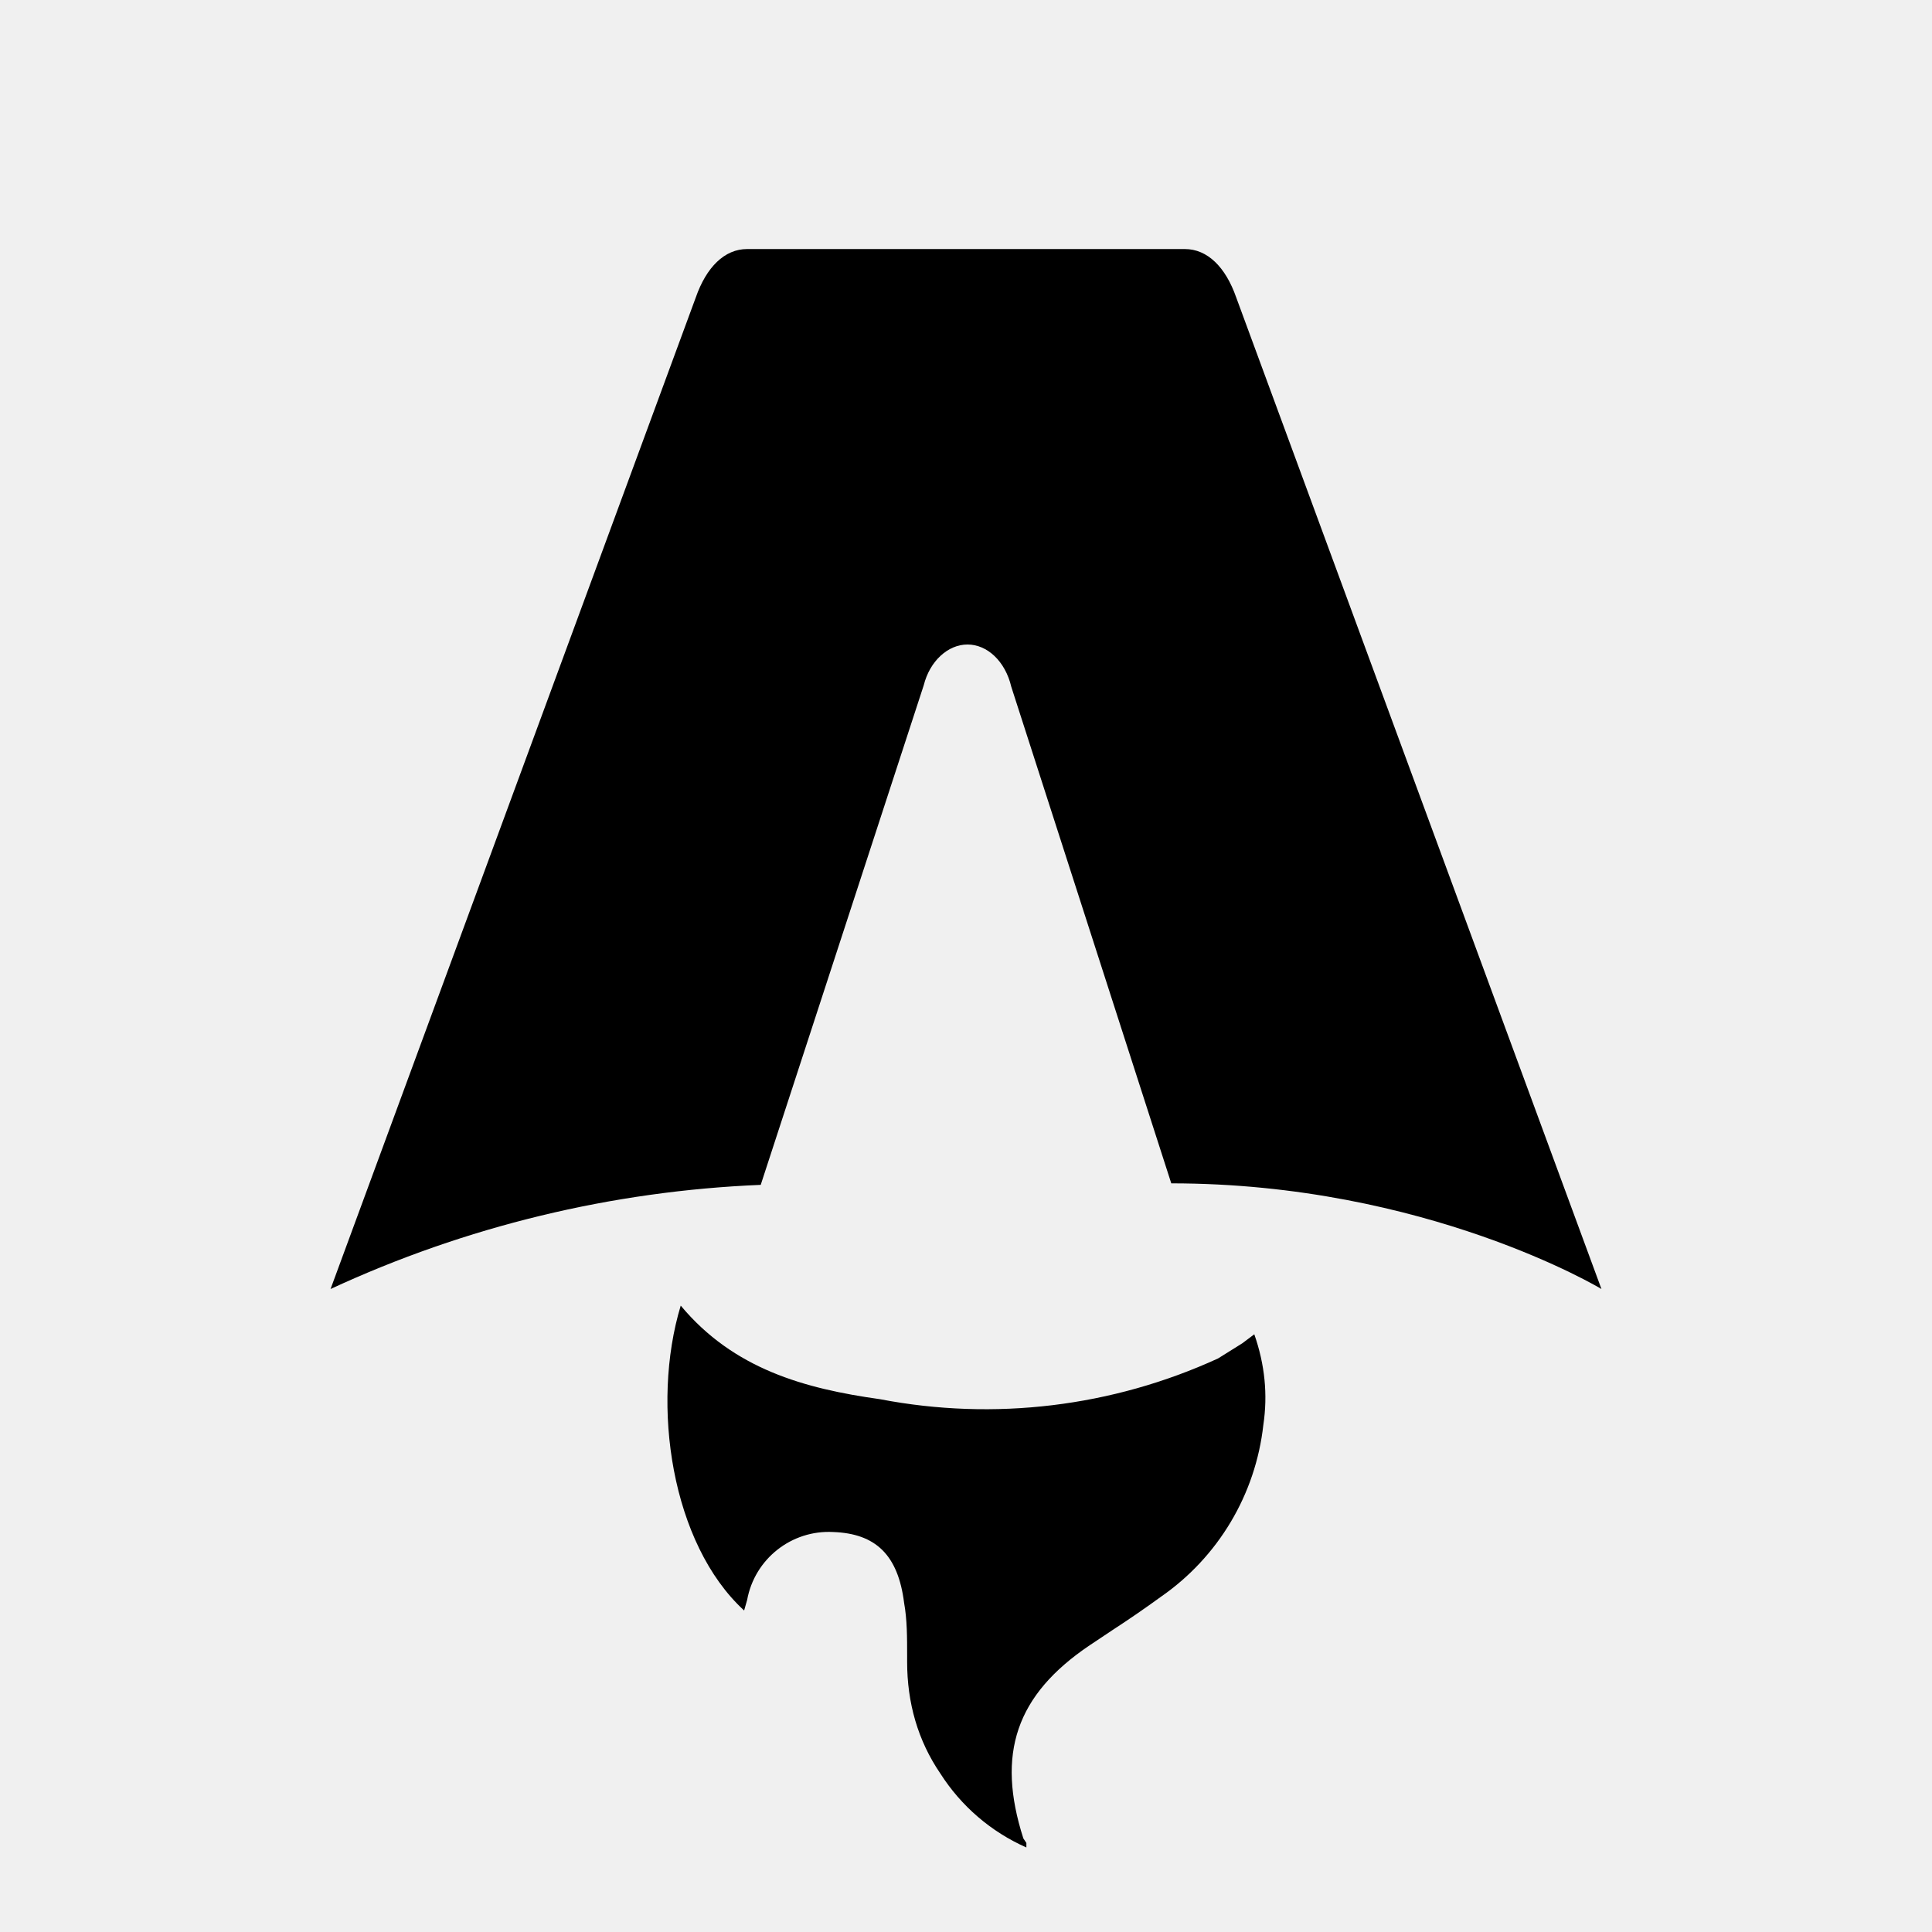
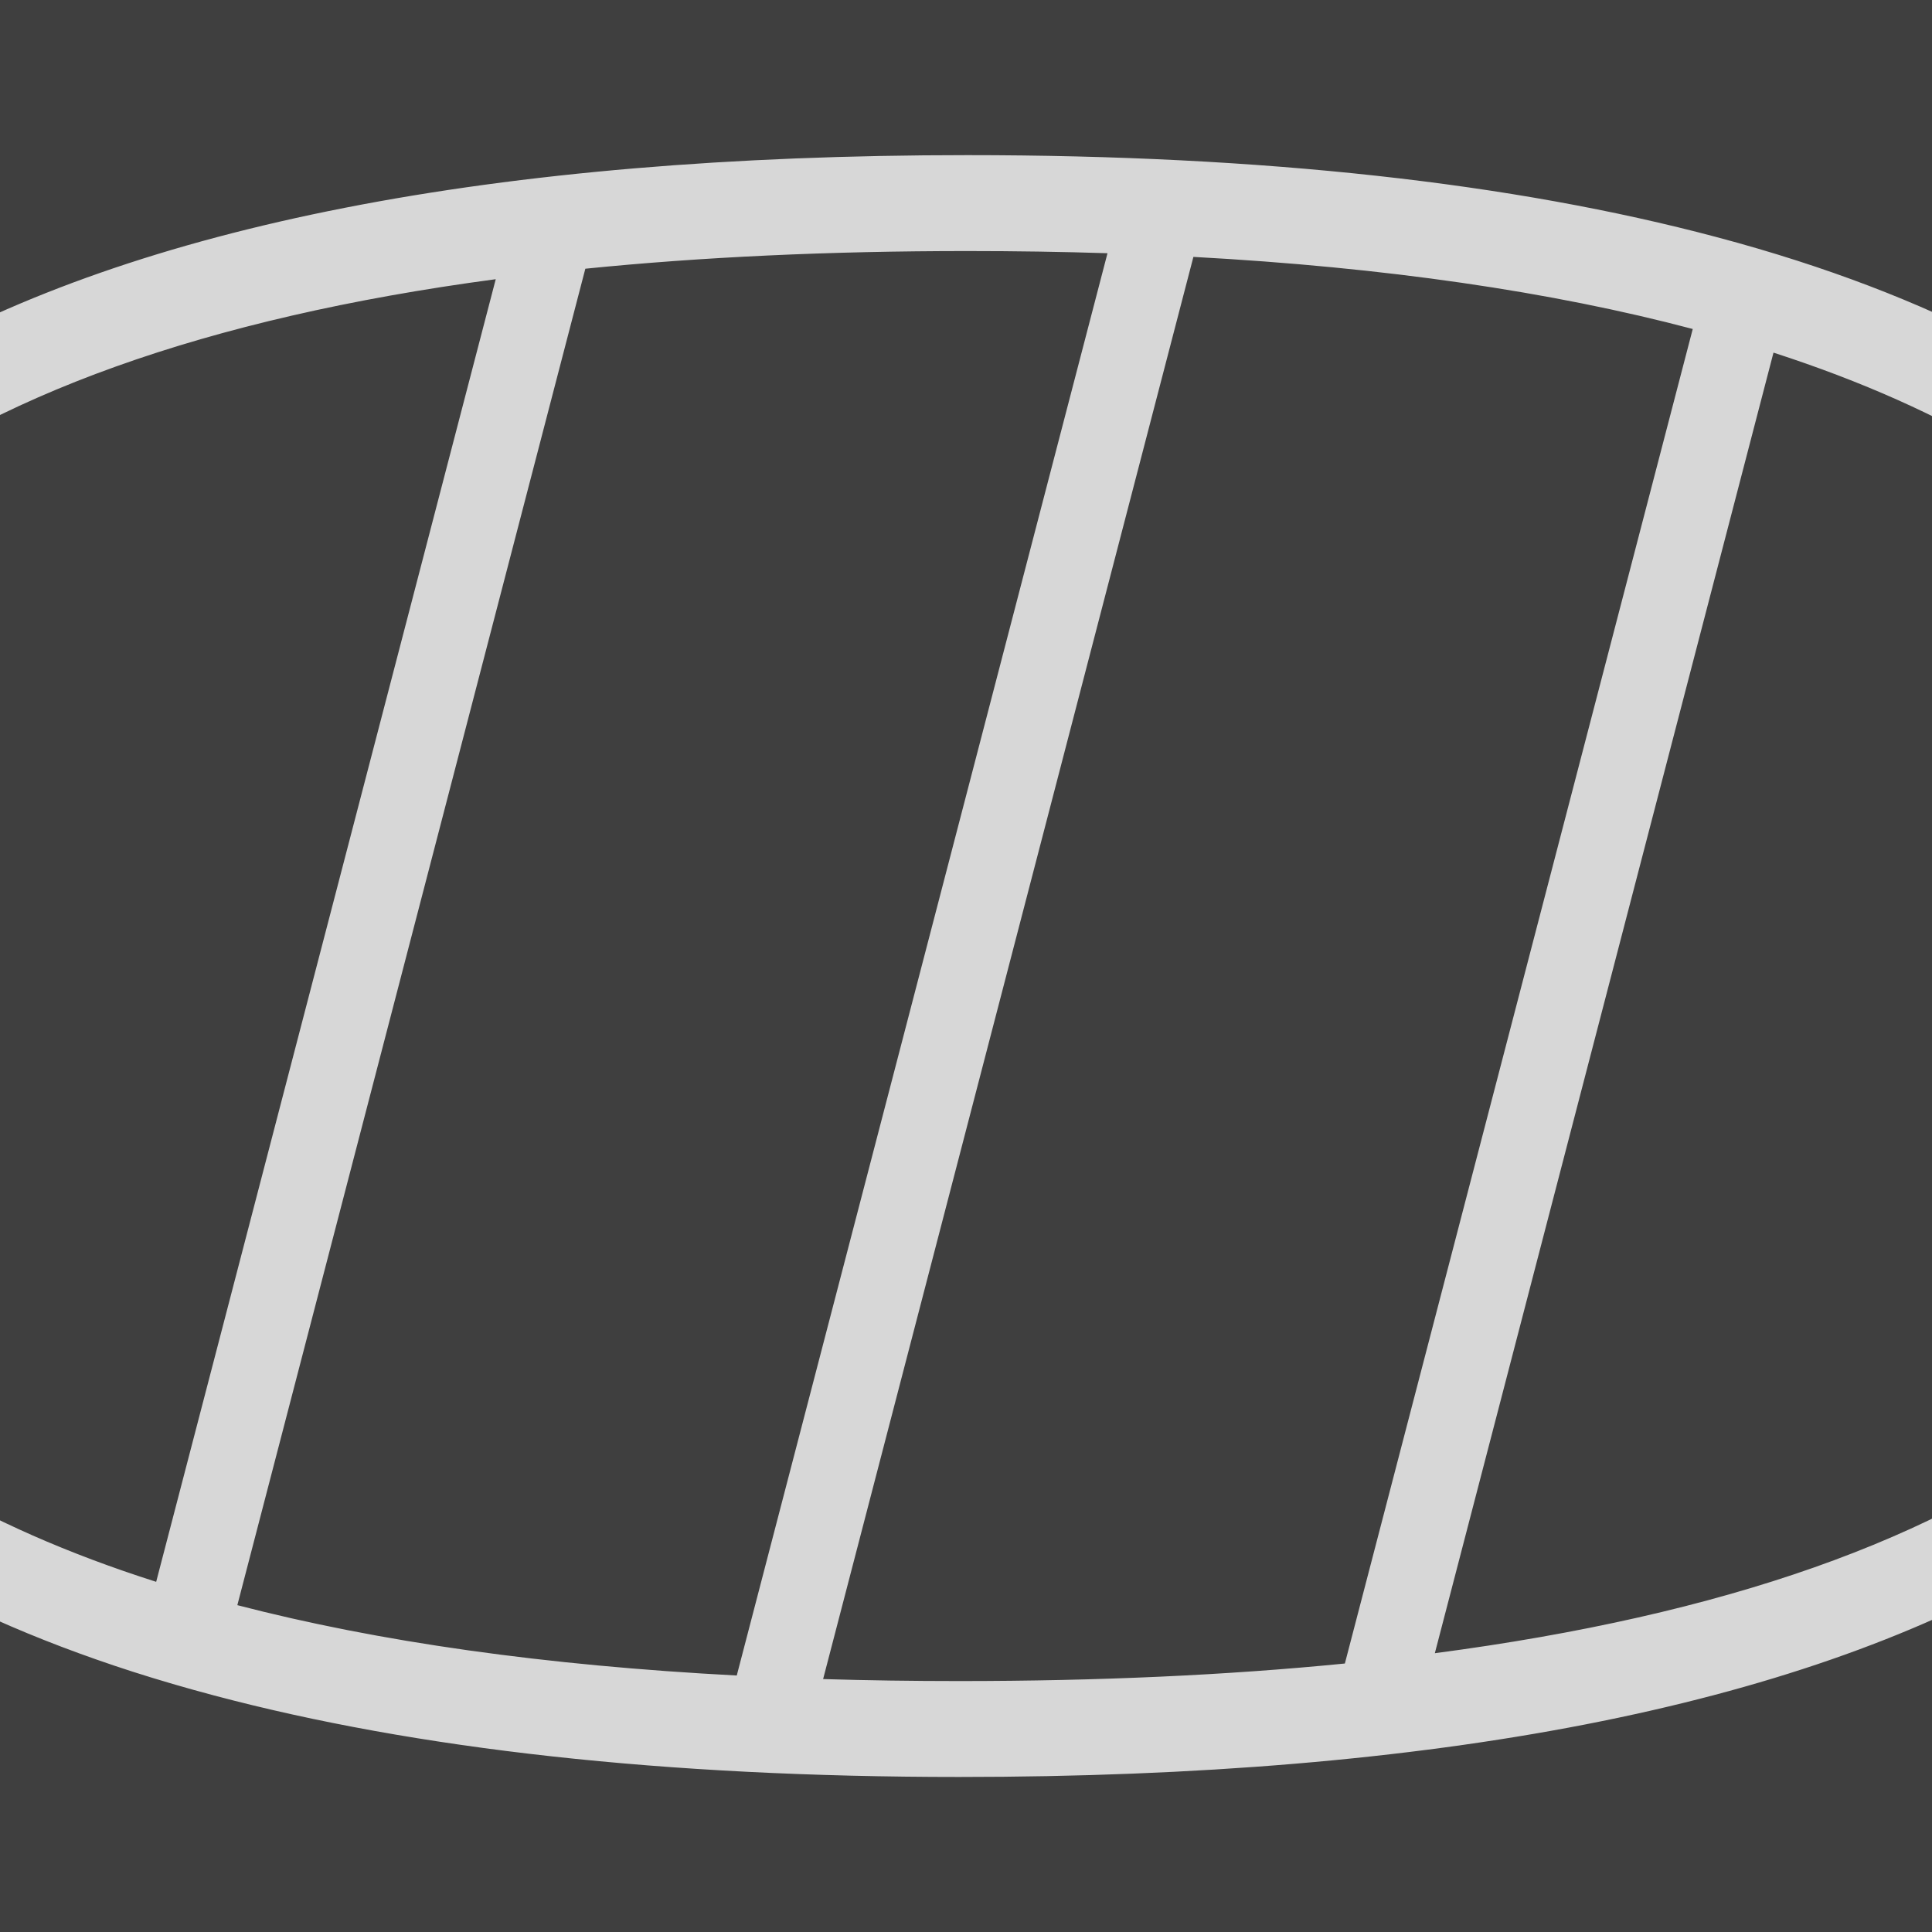
- <svg xmlns="http://www.w3.org/2000/svg" fill="none" viewBox="0 0 128 128">
-   <path d="M50.4 78.5a75.1 75.1 0 0 0-28.5 6.9l24.2-65.7c.7-2 1.9-3.2 3.4-3.2h29c1.5 0 2.7 1.2 3.4 3.2l24.2 65.7s-11.6-7-28.5-7L67 45.5c-.4-1.7-1.6-2.8-2.9-2.8-1.3 0-2.5 1.1-2.9 2.7L50.4 78.5Zm-1.1 28.2Zm-4.2-20.2c-2 6.6-.6 15.8 4.2 20.2a17.5 17.5 0 0 1 .2-.7 5.5 5.5 0 0 1 5.7-4.5c2.8.1 4.3 1.5 4.7 4.7.2 1.1.2 2.3.2 3.5v.4c0 2.7.7 5.2 2.2 7.4a13 13 0 0 0 5.7 4.9v-.3l-.2-.3c-1.8-5.6-.5-9.5 4.4-12.8l1.5-1a73 73 0 0 0 3.2-2.2 16 16 0 0 0 6.8-11.4c.3-2 .1-4-.6-6l-.8.6-1.6 1a37 37 0 0 1-22.4 2.7c-5-.7-9.7-2-13.2-6.2Z" />
-   <style>
-         path { fill: #000; }
-         @media (prefers-color-scheme: dark) {
-             path { fill: #FFF; }
-         }
-     </style>
+ <svg xmlns="http://www.w3.org/2000/svg" width="1080" height="1080" viewBox="0 0 1080 1080">
+   <path id="Rectangle" fill="#3f3f3f" fill-rule="evenodd" stroke="none" d="M 0 1080 L 1080 1080 L 1080 0 L 0 0 Z" />
+   <path id="Path" fill="#d7d7d7" fill-rule="evenodd" stroke="none" d="M 1750 541.815 C 1750 988.38 1345.962 1229.388 534.313 1229.388 C -266.704 1229.388 -670.759 988.38 -670.759 541.815 C -670.759 91.644 -263.149 -149.364 541.406 -149.364 C 1345.962 -149.364 1750 91.644 1750 541.815 Z M 1675.569 541.815 C 1675.569 148.358 1303.418 -67.814 541.406 -67.814 C -220.622 -67.814 -596.329 144.82 -596.329 541.815 C -596.329 938.743 -224.177 1147.873 534.313 1147.873 C 1296.341 1147.873 1675.569 942.315 1675.569 541.815 Z M 959.648 132.554 C 975.158 136.665 990.204 141.079 1004.762 145.763 C 1225.053 216.664 1335.507 350.343 1335.507 541.175 C 1335.507 834.819 1069.824 993.334 536.124 993.334 C 371.822 993.334 232.902 977.9 119.542 947.741 C 103.948 943.596 88.835 939.181 74.201 934.497 C -145.695 863.799 -256.249 730.625 -256.249 541.175 C -256.249 245.206 11.759 86.724 540.783 86.724 C 706.173 86.724 845.808 102.225 959.648 132.554 Z M 991.392 197.119 L 802.085 924.152 C 1125.484 881.693 1286.577 752.865 1286.577 541.175 C 1286.577 377.976 1189.148 261.145 991.392 197.119 Z M 667.117 143.606 L 460.127 938.609 C 484.76 939.35 510.11 939.721 536.124 939.721 C 614.11 939.721 685.987 936.452 751.791 929.914 L 946.253 183.909 C 867.181 162.983 774.192 149.436 667.117 143.606 Z M 87.301 884.254 L 277.122 156.075 C -47.052 199.343 -207.32 330.933 -207.32 541.175 C -207.32 705.891 -109.89 821.407 87.301 884.254 Z M 327.206 150.211 L 132.676 897.295 C 211.782 917.851 304.796 930.993 411.855 936.62 L 619.097 141.551 C 593.739 140.742 567.632 140.338 540.783 140.338 C 463.573 140.338 392.386 143.64 327.206 150.211 Z" />
</svg>
